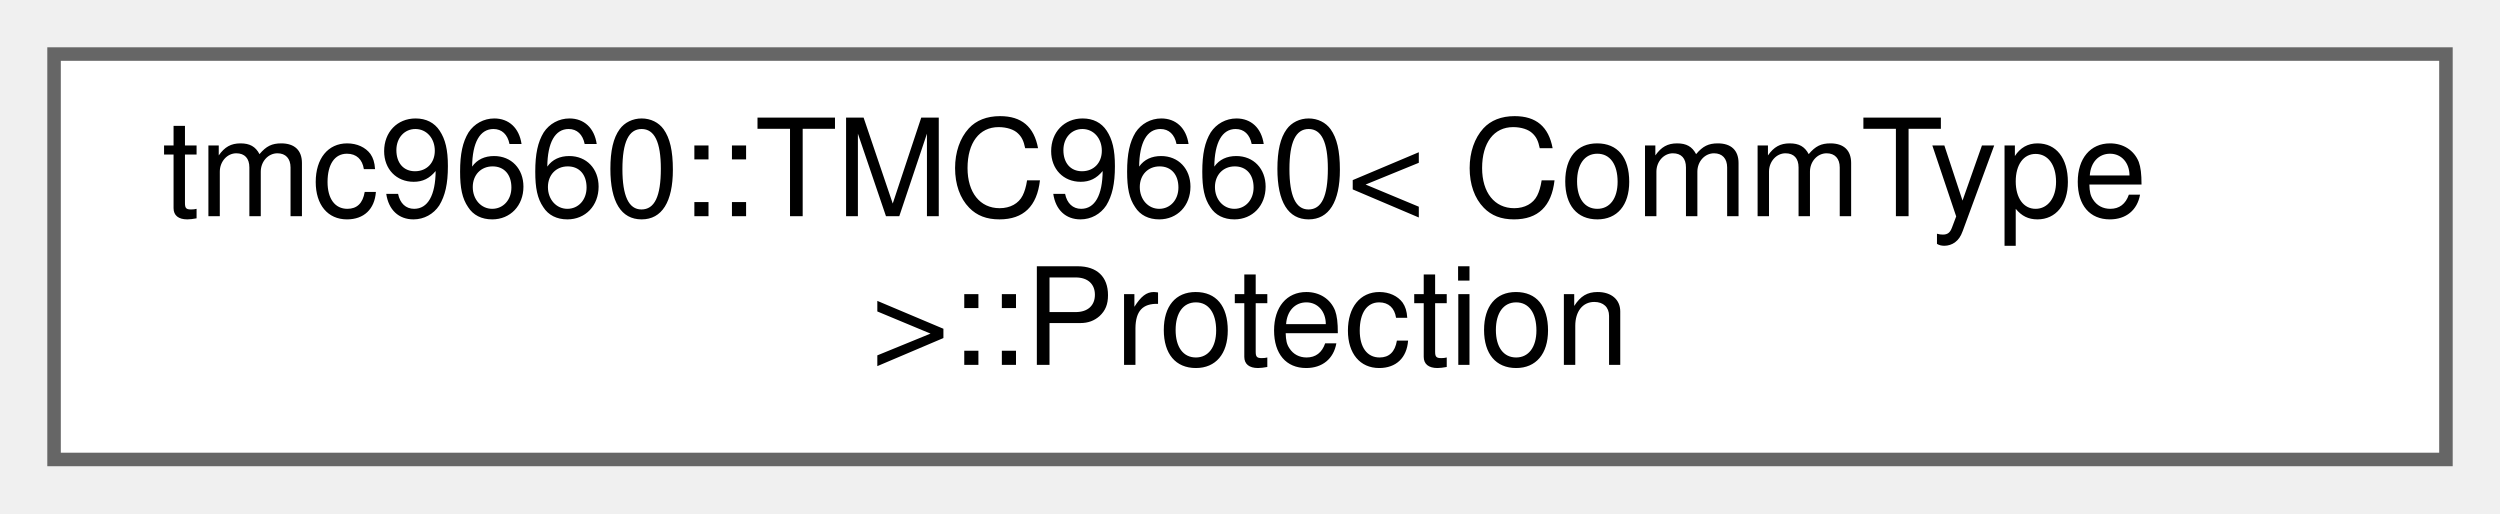
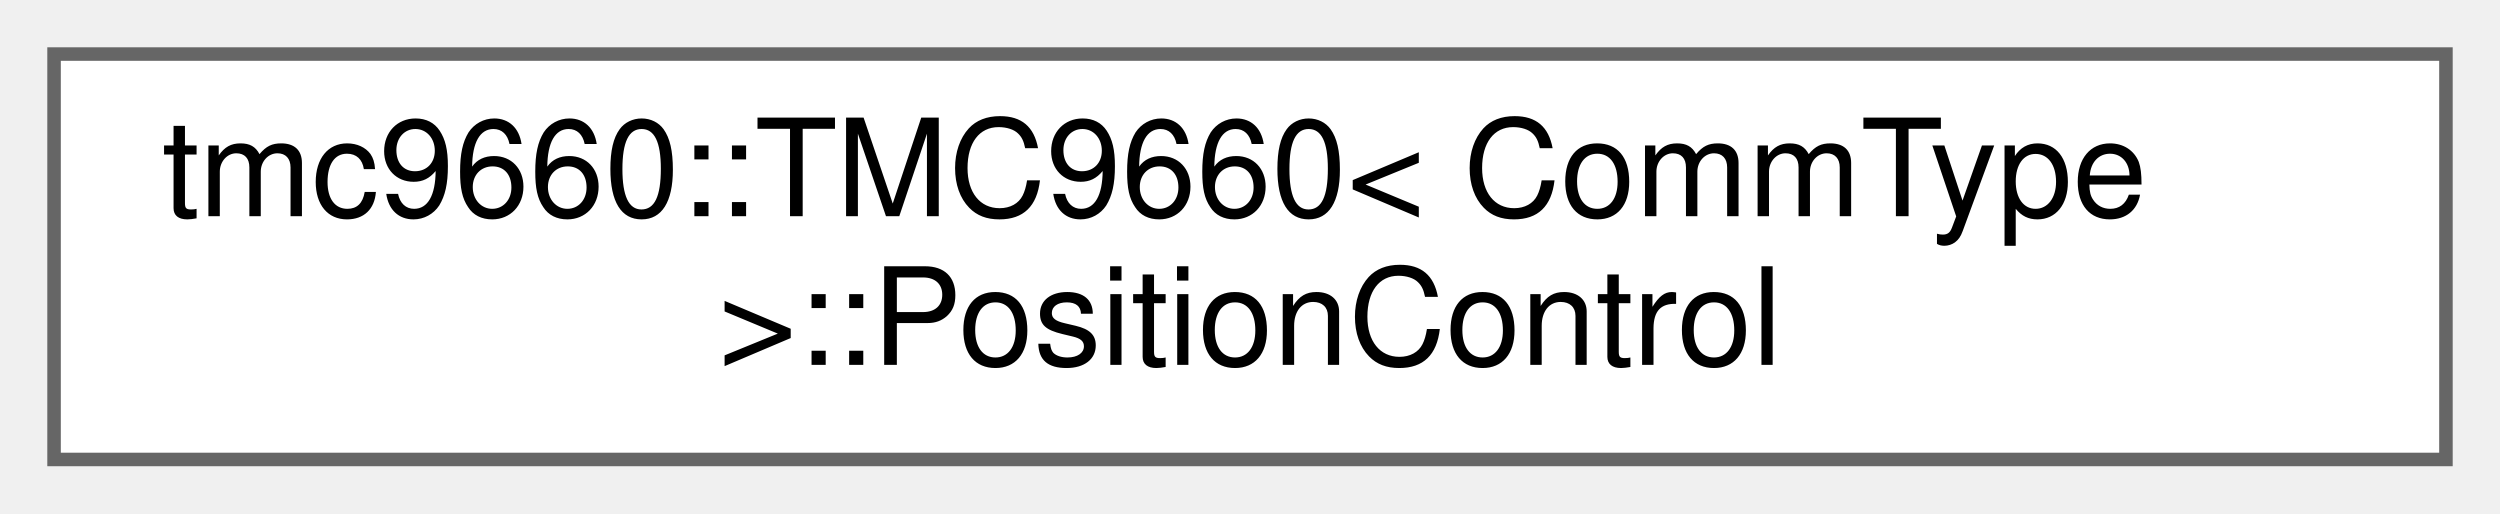
<svg xmlns="http://www.w3.org/2000/svg" xmlns:xlink="http://www.w3.org/1999/xlink" width="185pt" height="38pt" viewBox="0.00 0.00 185.00 38.00">
  <g id="graph0" class="graph" transform="scale(1 1) rotate(0) translate(4 34)">
    <g id="Node000000" class="node">
      <g id="a_Node000000">
-         <a xlink:href="structtmc9660_1_1TMC9660_1_1Protection.html" target="_top" xlink:title="Subsystem for motor protection features.">
+         <a xlink:href="structtmc9660_1_1TMC9660_1_1PositionControl.html" target="_top" xlink:title="Subsystem for position control (FOC outer loop).">
          <polygon fill="white" stroke="#666666" points="177,-30 0,-30 0,0 177,0 177,-30" />
          <text text-anchor="start" x="8" y="-18" font-family="Helvetica,sans-Serif" font-size="10.00">tmc9660::TMC9660&lt; CommType</text>
-           <text text-anchor="middle" x="88.5" y="-7" font-family="Helvetica,sans-Serif" font-size="10.00"> &gt;::Protection</text>
+           <text text-anchor="middle" x="88.5" y="-7" font-family="Helvetica,sans-Serif" font-size="10.00"> &gt;::PositionControl</text>
        </a>
      </g>
    </g>
  </g>
</svg>
